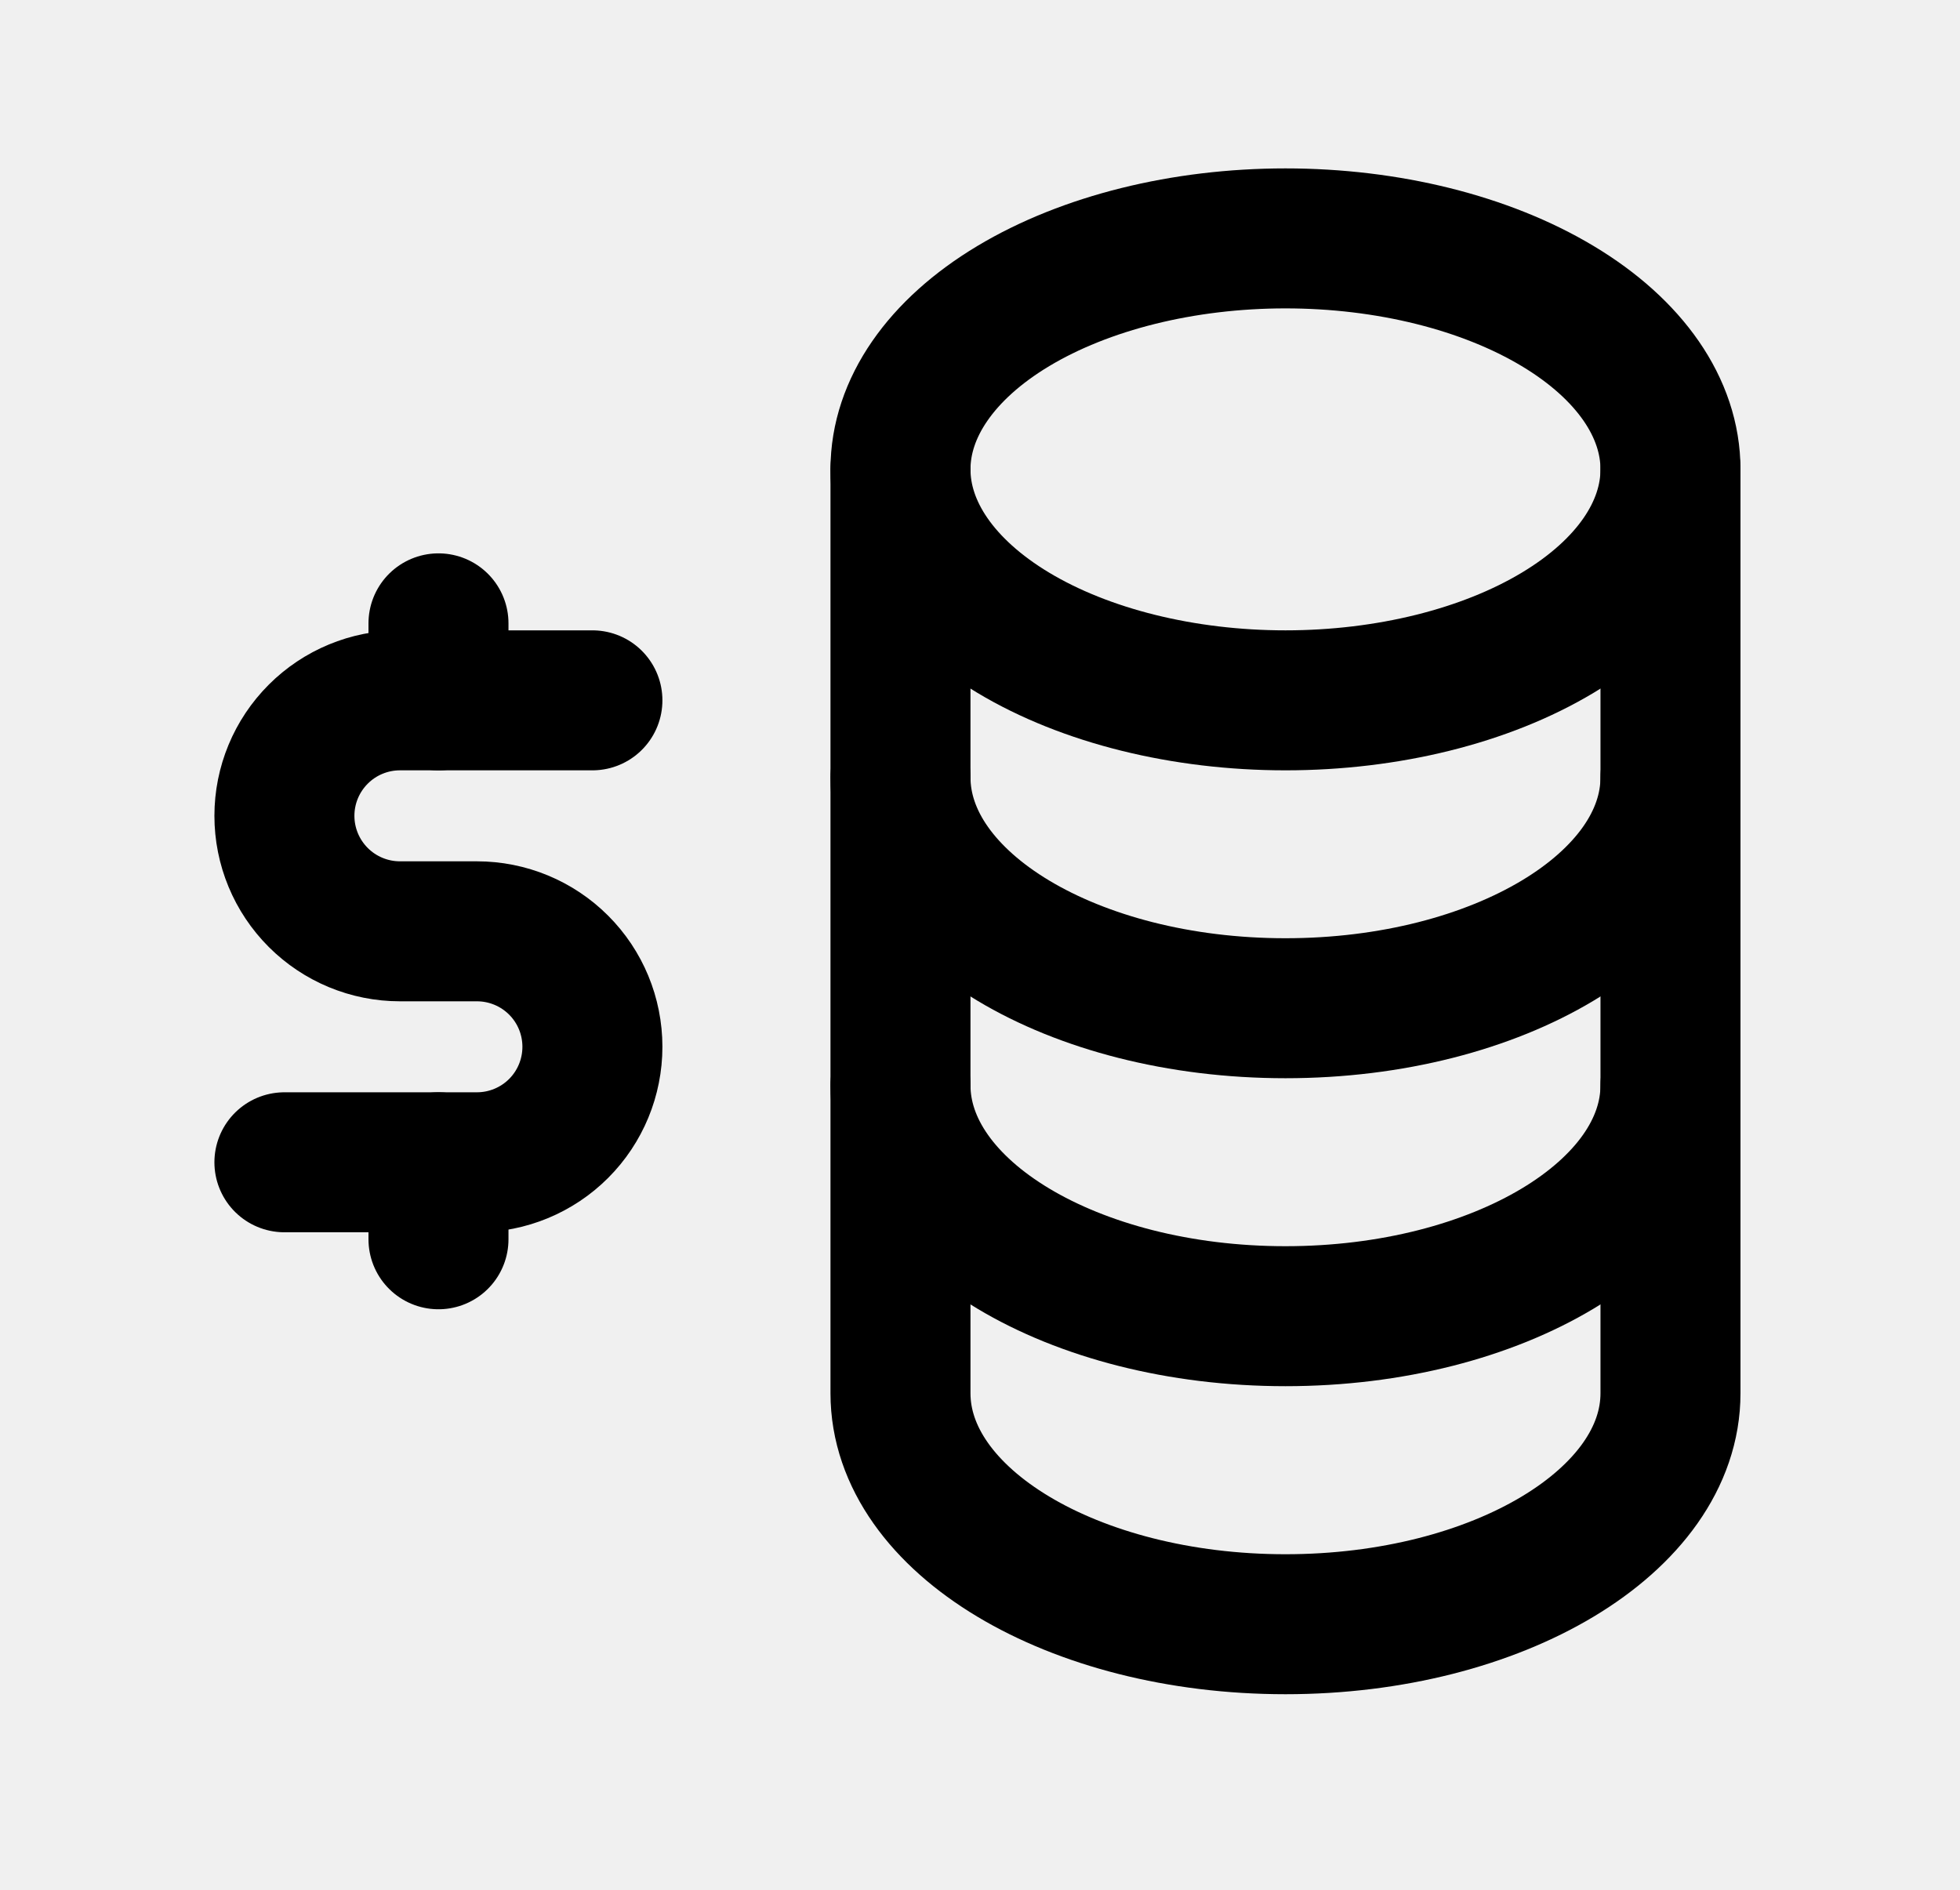
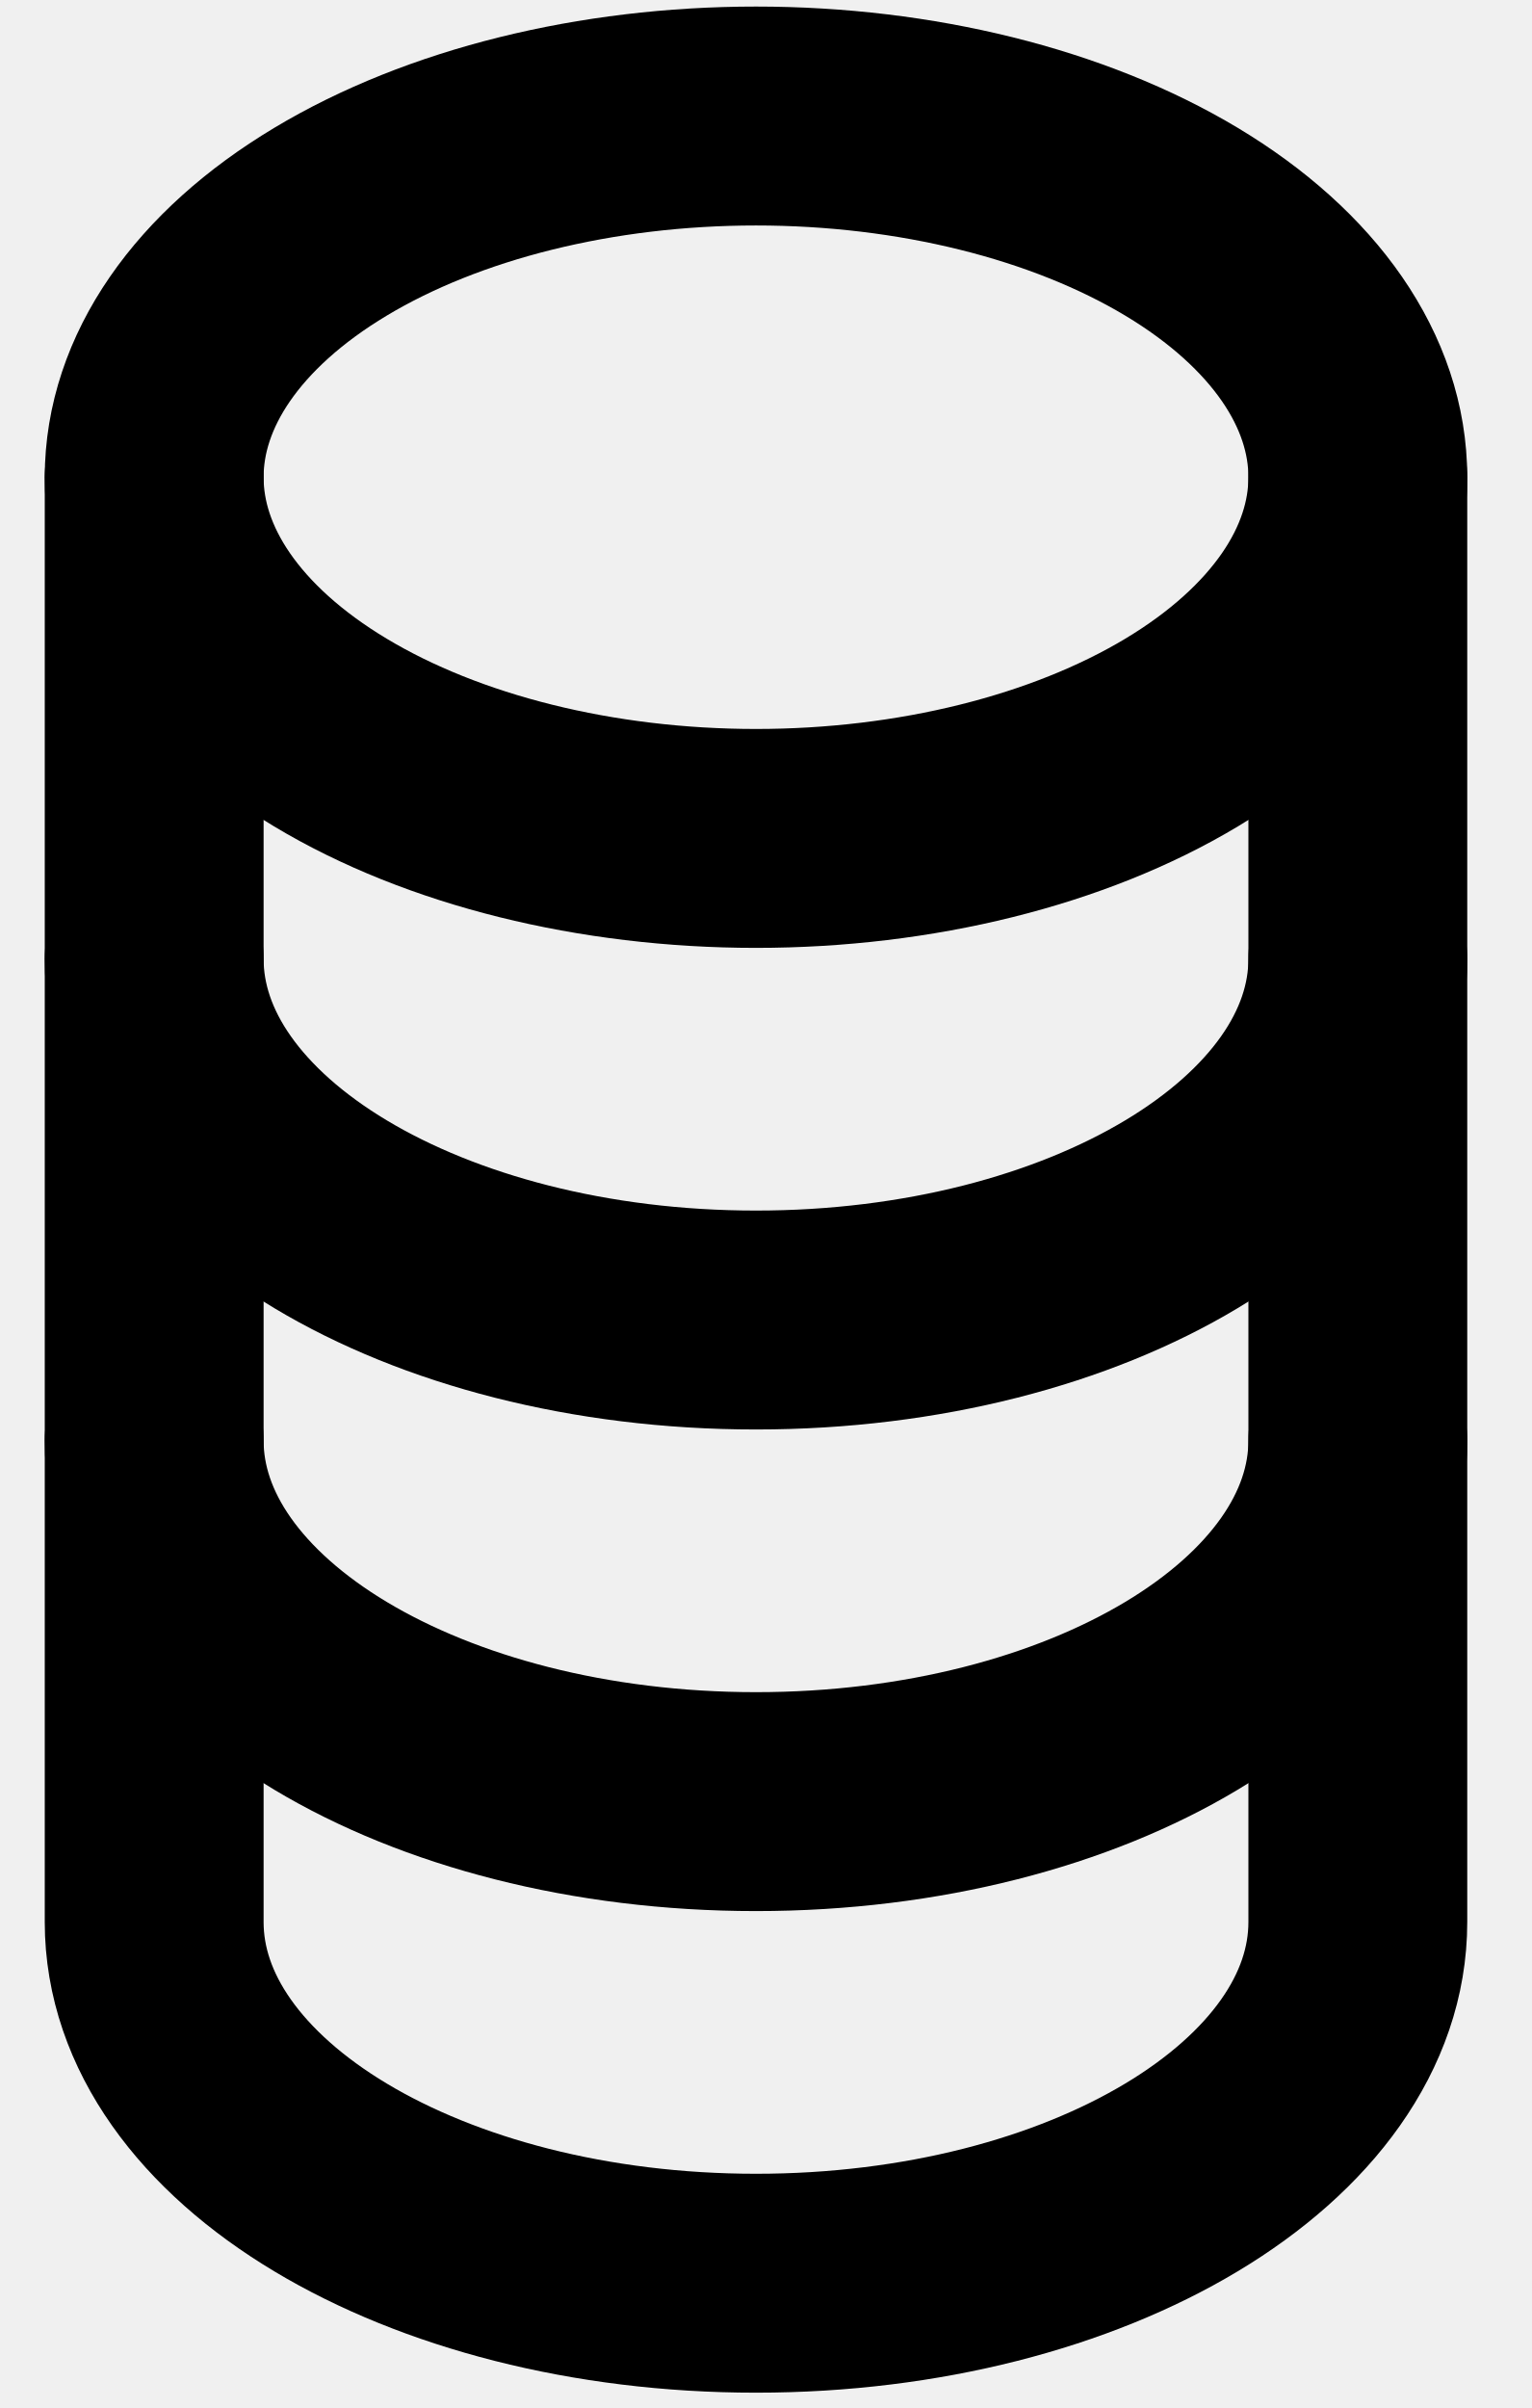
- <svg xmlns="http://www.w3.org/2000/svg" width="28" height="27" viewBox="0 0 28 27" fill="none">
-   <g clip-path="url(#clip0_267_2664)">
-     <path d="M12.864 6.706C12.864 7.581 13.444 8.421 14.475 9.04C15.507 9.659 16.906 10.006 18.364 10.006C19.823 10.006 21.222 9.659 22.253 9.04C23.285 8.421 23.864 7.581 23.864 6.706C23.864 5.831 23.285 4.992 22.253 4.373C21.222 3.754 19.823 3.406 18.364 3.406C16.906 3.406 15.507 3.754 14.475 4.373C13.444 4.992 12.864 5.831 12.864 6.706Z" stroke="black" stroke-width="2" stroke-linecap="round" stroke-linejoin="round" />
-     <path d="M12.864 6.705V11.105C12.864 12.928 15.327 14.405 18.364 14.405C21.401 14.405 23.864 12.928 23.864 11.105V6.705" stroke="black" stroke-width="2" stroke-linecap="round" stroke-linejoin="round" />
-     <path d="M12.864 11.105V15.505C12.864 17.328 15.327 18.805 18.364 18.805C21.401 18.805 23.864 17.328 23.864 15.505V11.105" stroke="black" stroke-width="2" stroke-linecap="round" stroke-linejoin="round" />
-     <path d="M12.864 15.506V19.906C12.864 21.729 15.327 23.206 18.364 23.206C21.401 23.206 23.864 21.729 23.864 19.906V15.506" stroke="black" stroke-width="2" stroke-linecap="round" stroke-linejoin="round" />
-     <path d="M8.463 10.006H5.713C5.276 10.006 4.856 10.18 4.547 10.489C4.237 10.799 4.063 11.218 4.063 11.656C4.063 12.094 4.237 12.513 4.547 12.823C4.856 13.132 5.276 13.306 5.713 13.306H6.813C7.251 13.306 7.671 13.48 7.98 13.789C8.29 14.099 8.463 14.518 8.463 14.956C8.463 15.393 8.29 15.813 7.98 16.123C7.671 16.432 7.251 16.606 6.813 16.606H4.063" stroke="black" stroke-width="2" stroke-linecap="round" stroke-linejoin="round" />
-     <path d="M6.264 16.606V17.706M6.264 8.906V10.006" stroke="black" stroke-width="2" stroke-linecap="round" stroke-linejoin="round" />
-   </g>
-   <defs>
-     <clipPath id="clip0_267_2664">
-       <rect width="26.4" height="26.4" fill="white" transform="translate(0.763672 0.105469)" />
-     </clipPath>
-   </defs>
+ <svg xmlns="http://www.w3.org/2000/svg" width="14" height="22" viewBox="0 0 14 22" fill="none">
+   <path d="M1.409 4.36C1.409 5.235 1.988 6.074 3.02 6.693C4.051 7.312 5.45 7.66 6.909 7.66C8.367 7.66 9.766 7.312 10.798 6.693C11.829 6.074 12.409 5.235 12.409 4.36C12.409 3.485 11.829 2.645 10.798 2.026C9.766 1.407 8.367 1.06 6.909 1.06C5.45 1.06 4.051 1.407 3.02 2.026C1.988 2.645 1.409 3.485 1.409 4.36Z" stroke="black" stroke-width="2" stroke-linecap="round" stroke-linejoin="round" />
+   <path d="M1.409 4.36V8.76C1.409 10.582 3.872 12.06 6.909 12.06C9.946 12.06 12.409 10.582 12.409 8.76V4.36" stroke="black" stroke-width="2" stroke-linecap="round" stroke-linejoin="round" />
+   <path d="M1.409 8.76V13.16C1.409 14.982 3.872 16.46 6.909 16.46C9.946 16.46 12.409 14.982 12.409 13.16V8.76" stroke="black" stroke-width="2" stroke-linecap="round" stroke-linejoin="round" />
+   <path d="M1.409 13.16V17.56C1.409 19.382 3.872 20.86 6.909 20.86C9.946 20.86 12.409 19.382 12.409 17.56V13.16" stroke="black" stroke-width="2" stroke-linecap="round" stroke-linejoin="round" />
</svg>
